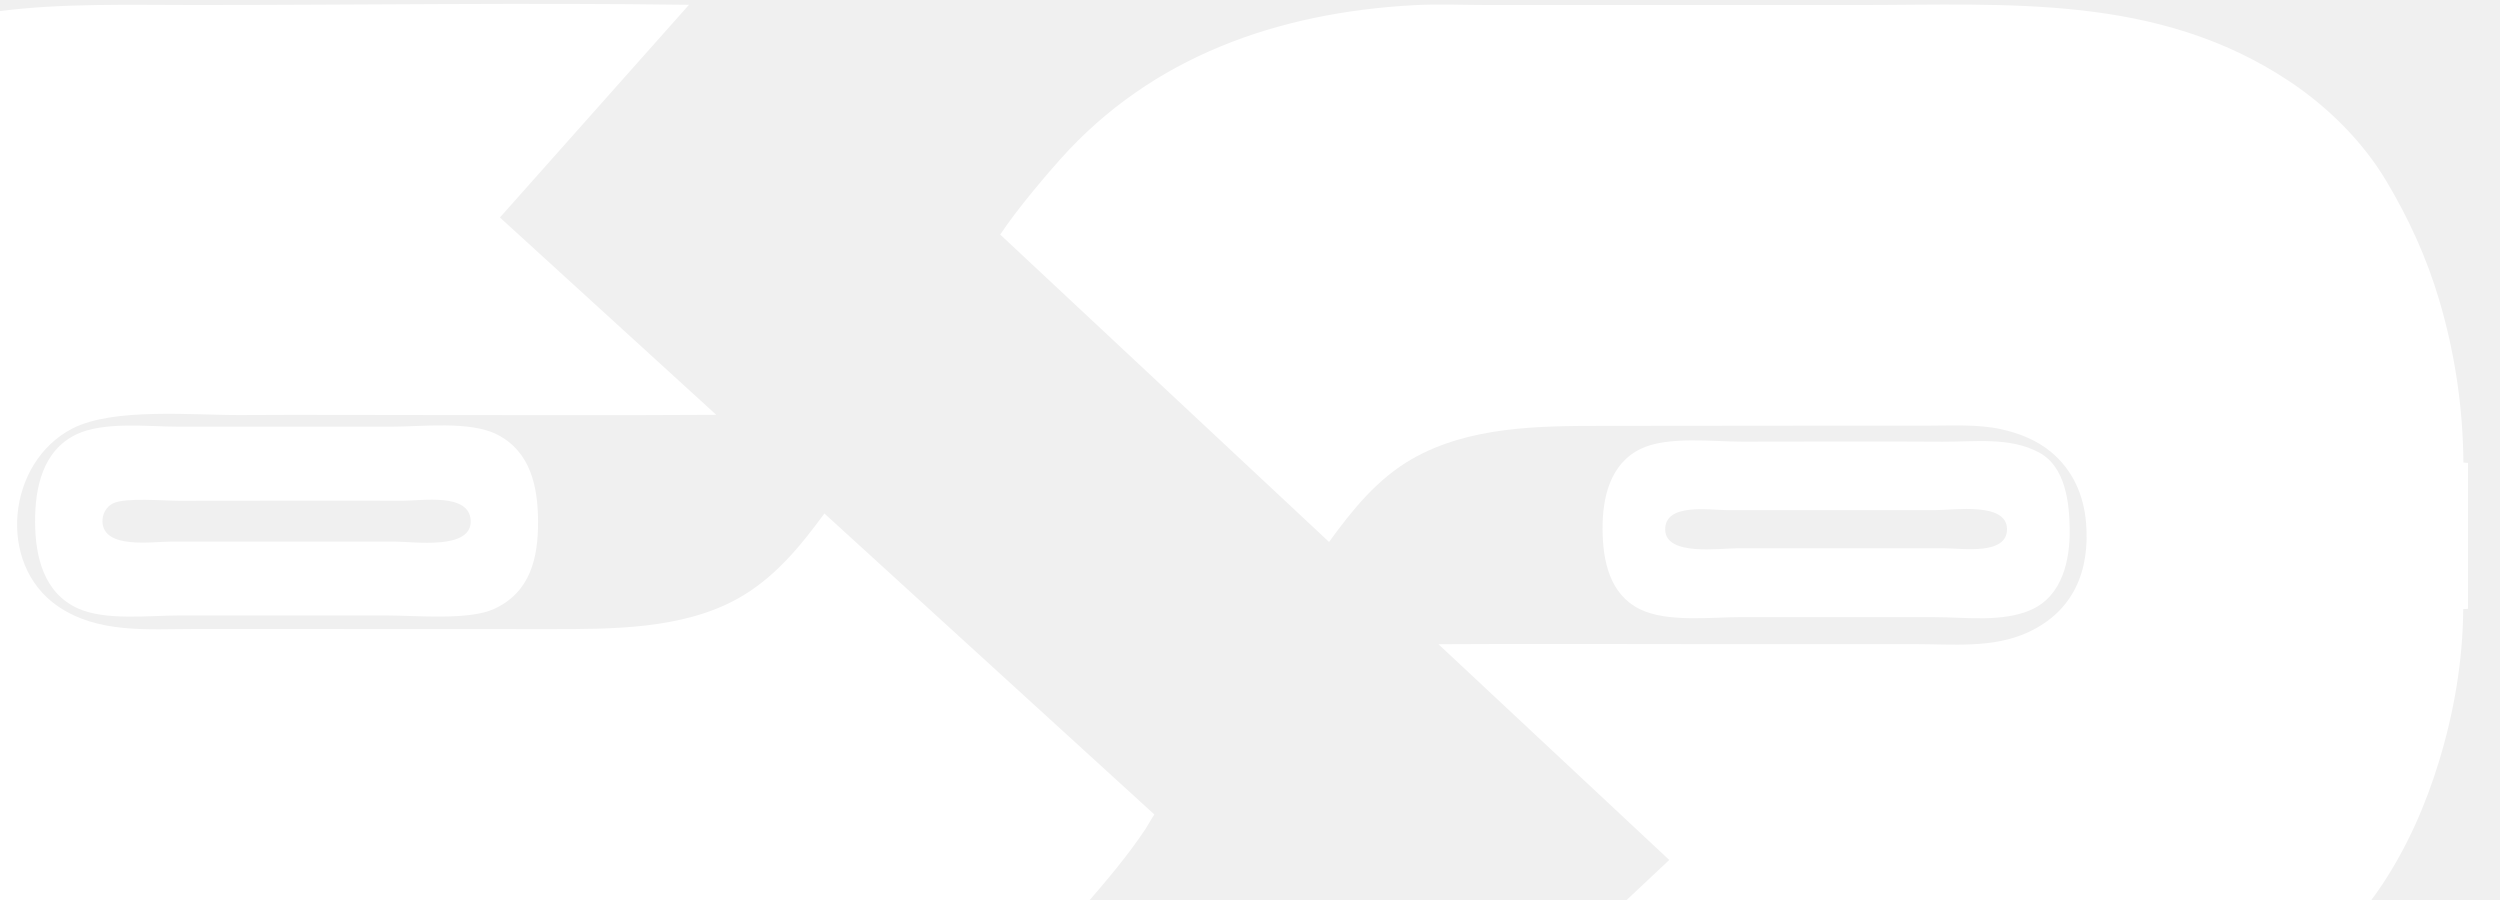
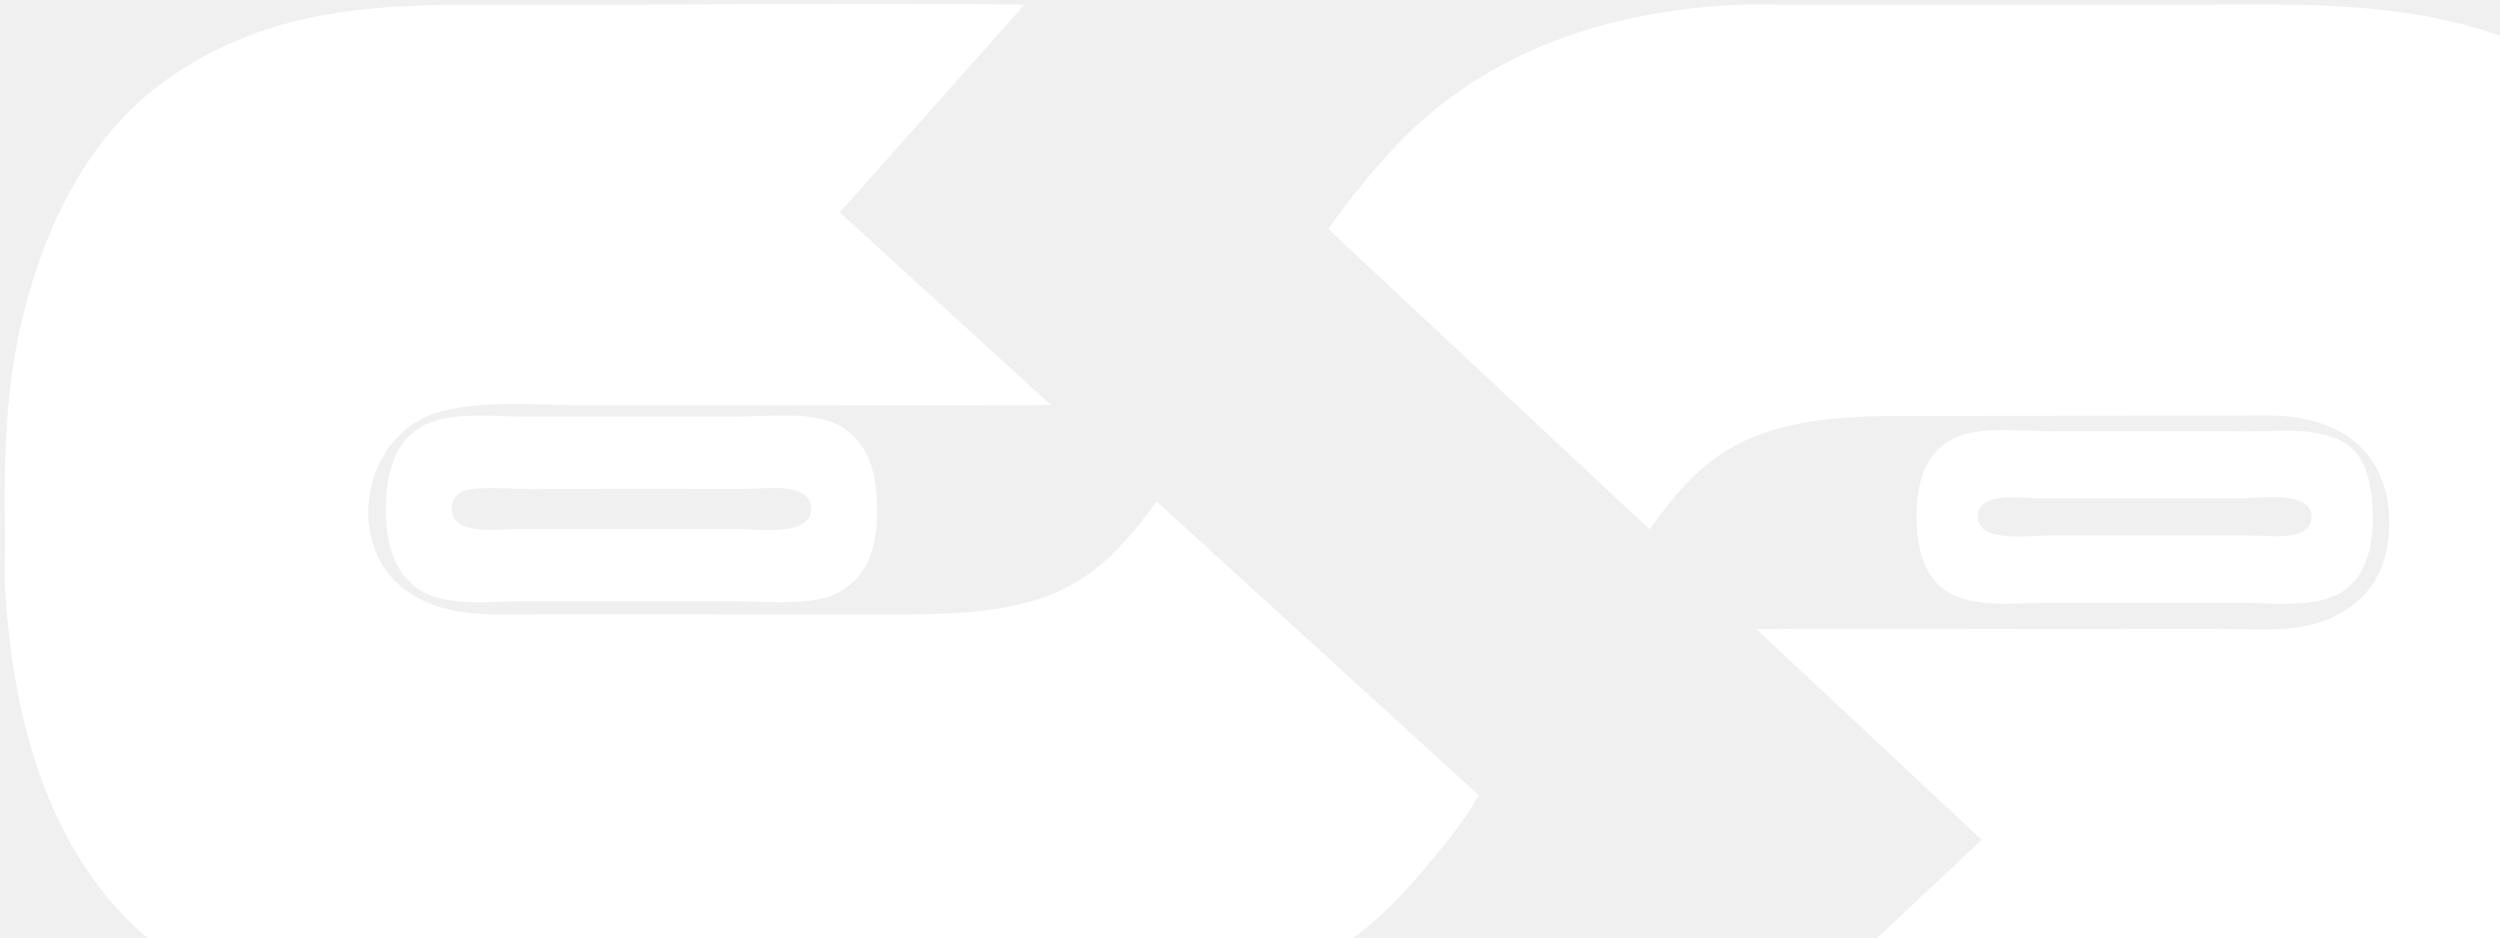
- <svg xmlns="http://www.w3.org/2000/svg" viewBox="90 0 625 225" width="625" height="225">
+ <svg xmlns="http://www.w3.org/2000/svg" viewBox="0 0 640 240" width="640" height="240">
  <g id="mark">
    <path d="M98.772 130.5 C98.734 121.928 100.666 112.675 109.036 108.625 C115.912 105.299 126.983 106.668 134.535 106.668 C152.298 106.668 170.061 106.674 187.824 106.674 C195.436 106.674 207.479 105.162 214.318 108.652 C222.626 112.893 224.471 121.619 224.515 130.274 C224.562 139.513 222.605 147.99 213.609 152.198 C207.283 155.156 193.99 153.867 186.802 153.867 L134.764 153.867 C127.271 153.867 116.349 155.222 109.473 152.101 C100.93 148.223 98.81 139.159 98.772 130.5 Z M115.62 130.498 C115.933 137.325 128.016 135.404 132.662 135.404 C151.331 135.404 170 135.398 188.668 135.398 C193.477 135.398 208.093 137.602 207.669 130.065 C207.281 123.178 195.507 125.203 190.697 125.186 C172.029 125.122 153.359 125.196 134.69 125.196 C130.838 125.196 121.464 124.341 118.291 125.828 C116.524 126.657 115.533 128.601 115.62 130.498 Z" fill="#ffffff" />
    <path d="M490.64 132.5 C490.559 124.514 492.464 115.869 500.289 112.161 C506.972 108.993 518.187 110.414 525.552 110.414 C542.224 110.414 558.898 110.315 575.569 110.427 C583.584 110.481 592.526 109.182 599.826 113.155 C606.368 116.715 607.338 125.623 607.425 132.225 C607.528 139.969 605.631 148.859 597.937 152.375 C590.761 155.655 581.361 154.291 573.685 154.291 C557.596 154.291 541.508 154.28 525.419 154.275 C517.888 154.273 506.764 155.674 499.94 152.283 C492.407 148.539 490.718 140.246 490.64 132.5 Z M506.303 132.498 C506.49 139.055 519.895 137.065 524.402 137.065 C541.67 137.065 558.938 137.071 576.206 137.071 C580.588 137.071 591.916 138.886 591.751 132.169 C591.587 125.494 578.458 127.533 573.881 127.533 L521.827 127.533 C517.41 127.533 506.108 125.654 506.303 132.498 Z" fill="#ffffff" />
    <path d="M138.892 1.253 C179.992 1.253 221.147 0.652 262.247 1.2 L214.98 54.37 L269.063 103.706 C244.393 103.861 219.717 103.758 195.048 103.758 C180.127 103.758 165.203 103.673 150.283 103.764 C138.425 103.836 118.381 101.825 108.08 107.14 C91.776 115.553 89.097 140.985 104.421 151.532 C114.453 158.436 126.89 157.253 138.495 157.253 L162.003 157.253 C183.843 157.253 205.684 157.278 227.524 157.278 C242.863 157.278 260.322 157.363 274.155 149.808 C283.431 144.742 289.984 136.714 296.1 128.371 L378.588 203.619 L378.588 203.619 C377.647 205.043 376.758 206.676 376.368 207.262 C371.958 213.892 366.734 220.032 361.537 226.052 C348.892 240.699 330.698 252.259 312.062 257.406 C302.416 260.07 292.378 262.082 282.395 262.932 C268.078 264.151 253.51 263.47 239.156 263.47 C210.322 263.47 181.487 263.45 152.653 263.47 C142.402 263.477 132.152 263.47 121.901 263.47 C101.011 263.47 80.419 262.762 60.891 254.428 C18.157 236.19 3.979 194.403 1.327 151.092 C1.027 146.194 1.378 141.252 1.305 136.347 C1.022 117.396 1.374 98.805 6.025 80.305 C11.992 56.572 23.276 33.5 44.1 19.374 C73.676 -0.69 104.944 1.253 138.892 1.253 Z M443.329 1.302 C449.63 0.953 456.019 1.265 462.329 1.258 C493.08 1.226 523.832 1.256 554.583 1.256 C592.21 1.256 629.38 -1.573 662.304 20.3 C671.833 26.63 680.593 35.249 686.498 45.12 C692.191 54.637 696.646 64.373 699.806 75.021 C703.725 88.223 705.743 101.888 705.852 115.63 C706.232 115.673 706.601 115.721 707 115.731 L707 152.214 C706.597 152.219 706.203 152.245 705.805 152.269 C705.716 165.163 703.52 178.005 699.747 190.354 C696.414 201.263 691.853 211.653 685.543 221.181 C668.09 247.535 637.037 259.925 606.584 262.702 C594.627 263.792 582.599 263.475 570.607 263.469 C555.606 263.461 540.605 263.469 525.605 263.469 C506.937 263.469 488.27 263.502 469.603 263.46 C465.355 263.451 461.1 263.42 456.854 263.313 C456.569 263.306 456.286 263.265 456.006 263.212 L507.31 214.99 L449.611 161.054 C472.645 160.918 495.684 161.035 518.718 161.035 C535.386 161.035 552.054 161.03 568.722 161.03 C578.123 161.03 588.252 162.135 597.043 158.062 C608.439 152.783 612.497 142.627 611.519 130.735 C610.949 123.806 608.219 117.553 602.795 113.025 C599.238 110.056 594.777 108.284 590.272 107.301 C584.49 106.039 578.227 106.411 572.346 106.411 C563.846 106.411 555.345 106.401 546.844 106.417 C528.093 106.452 509.341 106.47 490.59 106.47 C474.648 106.47 457.221 106.596 442.971 114.763 C434.33 119.714 428.05 127.505 422.266 135.493 L340.056 58.645 C344.518 51.888 352.241 42.982 355.097 39.784 C378.079 14.049 409.567 3.172 443.329 1.302 Z" fill="#ffffff" />
  </g>
</svg>
